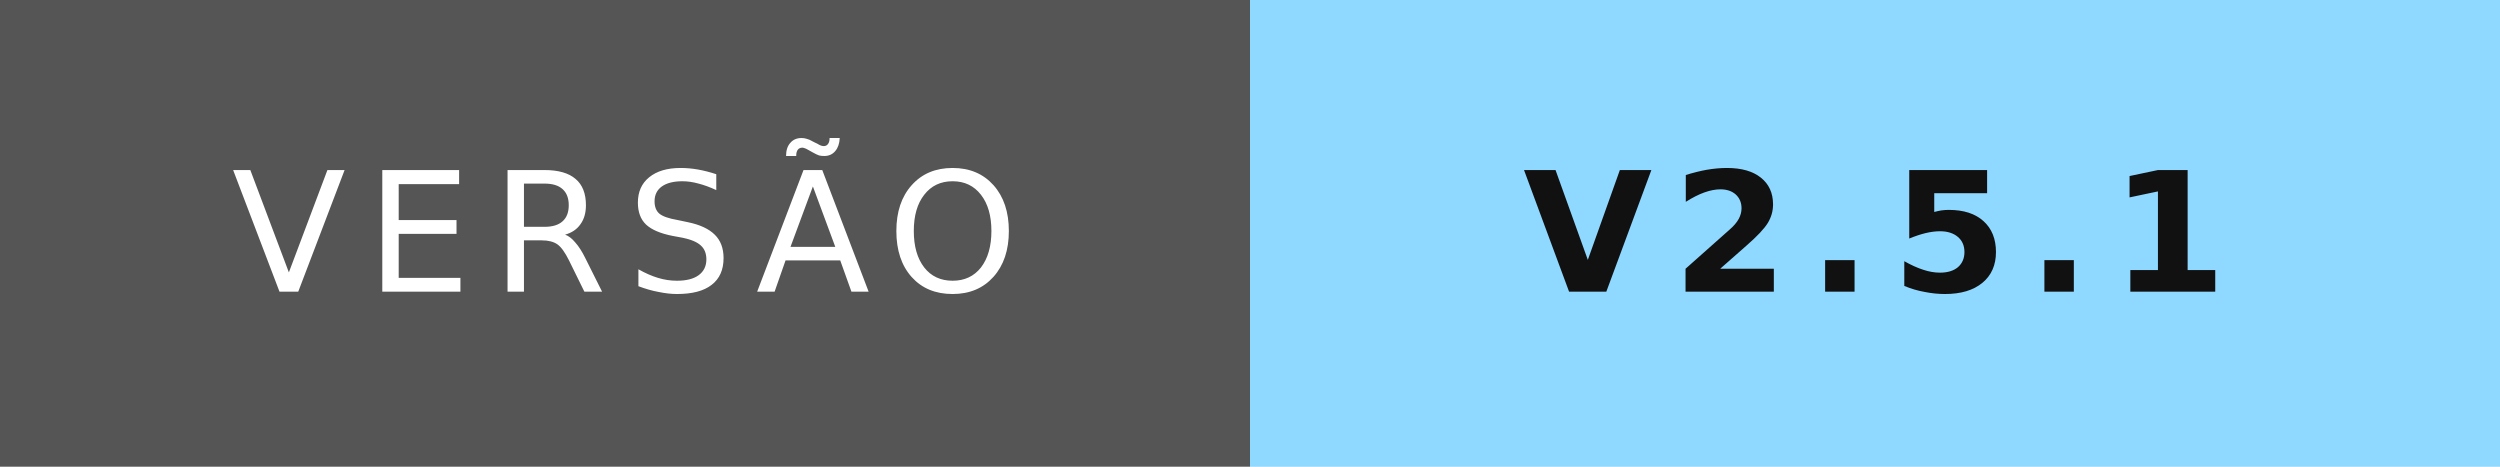
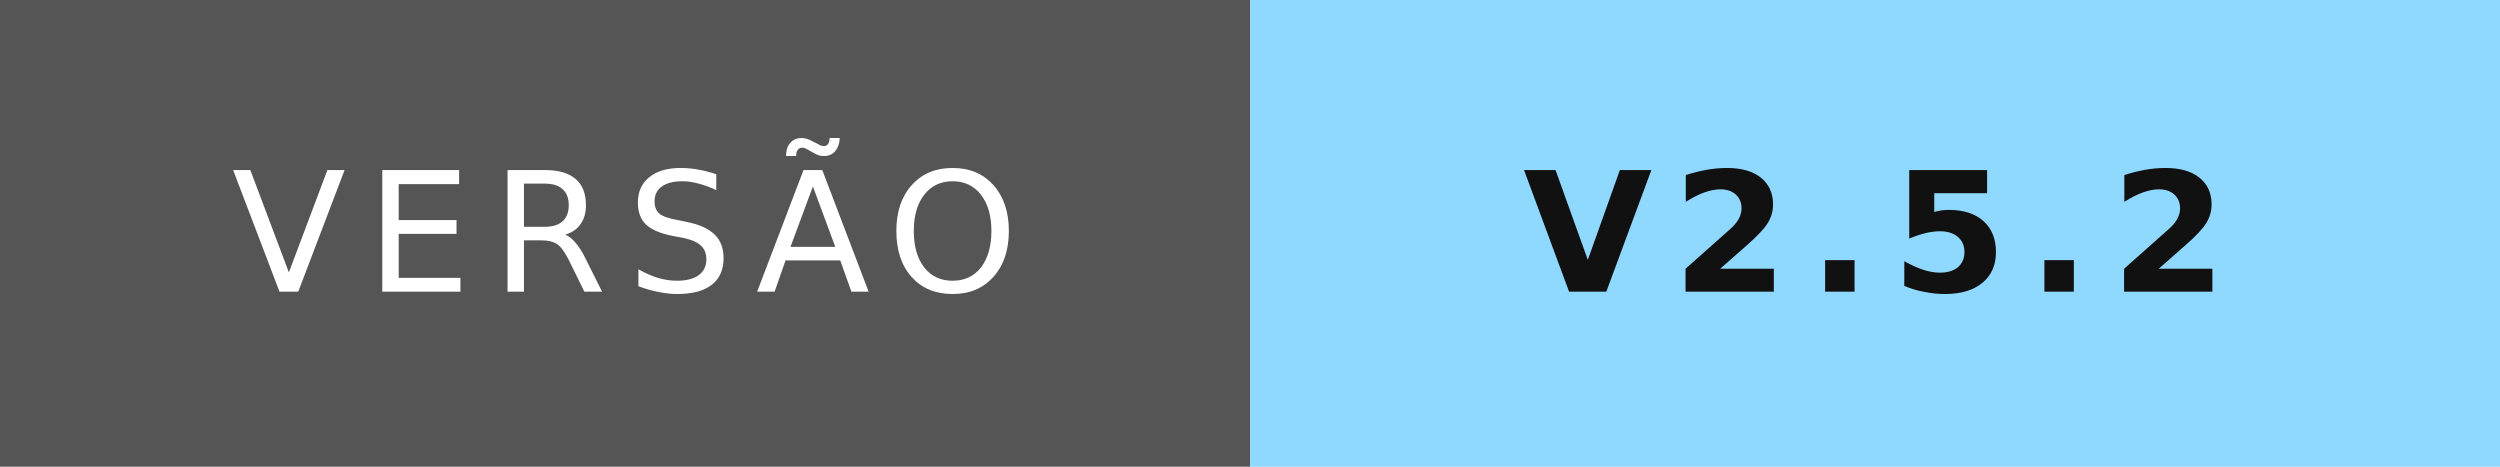
- <svg xmlns="http://www.w3.org/2000/svg" width="150" height="28" role="img" aria-label="VERSÃO V2.5.1">
+ <svg xmlns="http://www.w3.org/2000/svg" width="150" height="28" role="img" aria-label="VERSÃO V2.5.2">
  <rect width="75" height="28" fill="#555" />
  <rect x="75" width="75" height="28" fill="#8fd8ff" />
  <g font-family="Verdana,DejaVu Sans,sans-serif" font-size="10" letter-spacing="1.2" text-anchor="middle">
    <text x="37.5" y="17.5" fill="#fff">VERSÃO</text>
-     <text x="112.5" y="17.5" fill="#111" font-weight="bold">V2.5.1</text>
+     <text x="112.5" y="17.5" fill="#111" font-weight="bold">V2.5.2</text>
  </g>
</svg>
